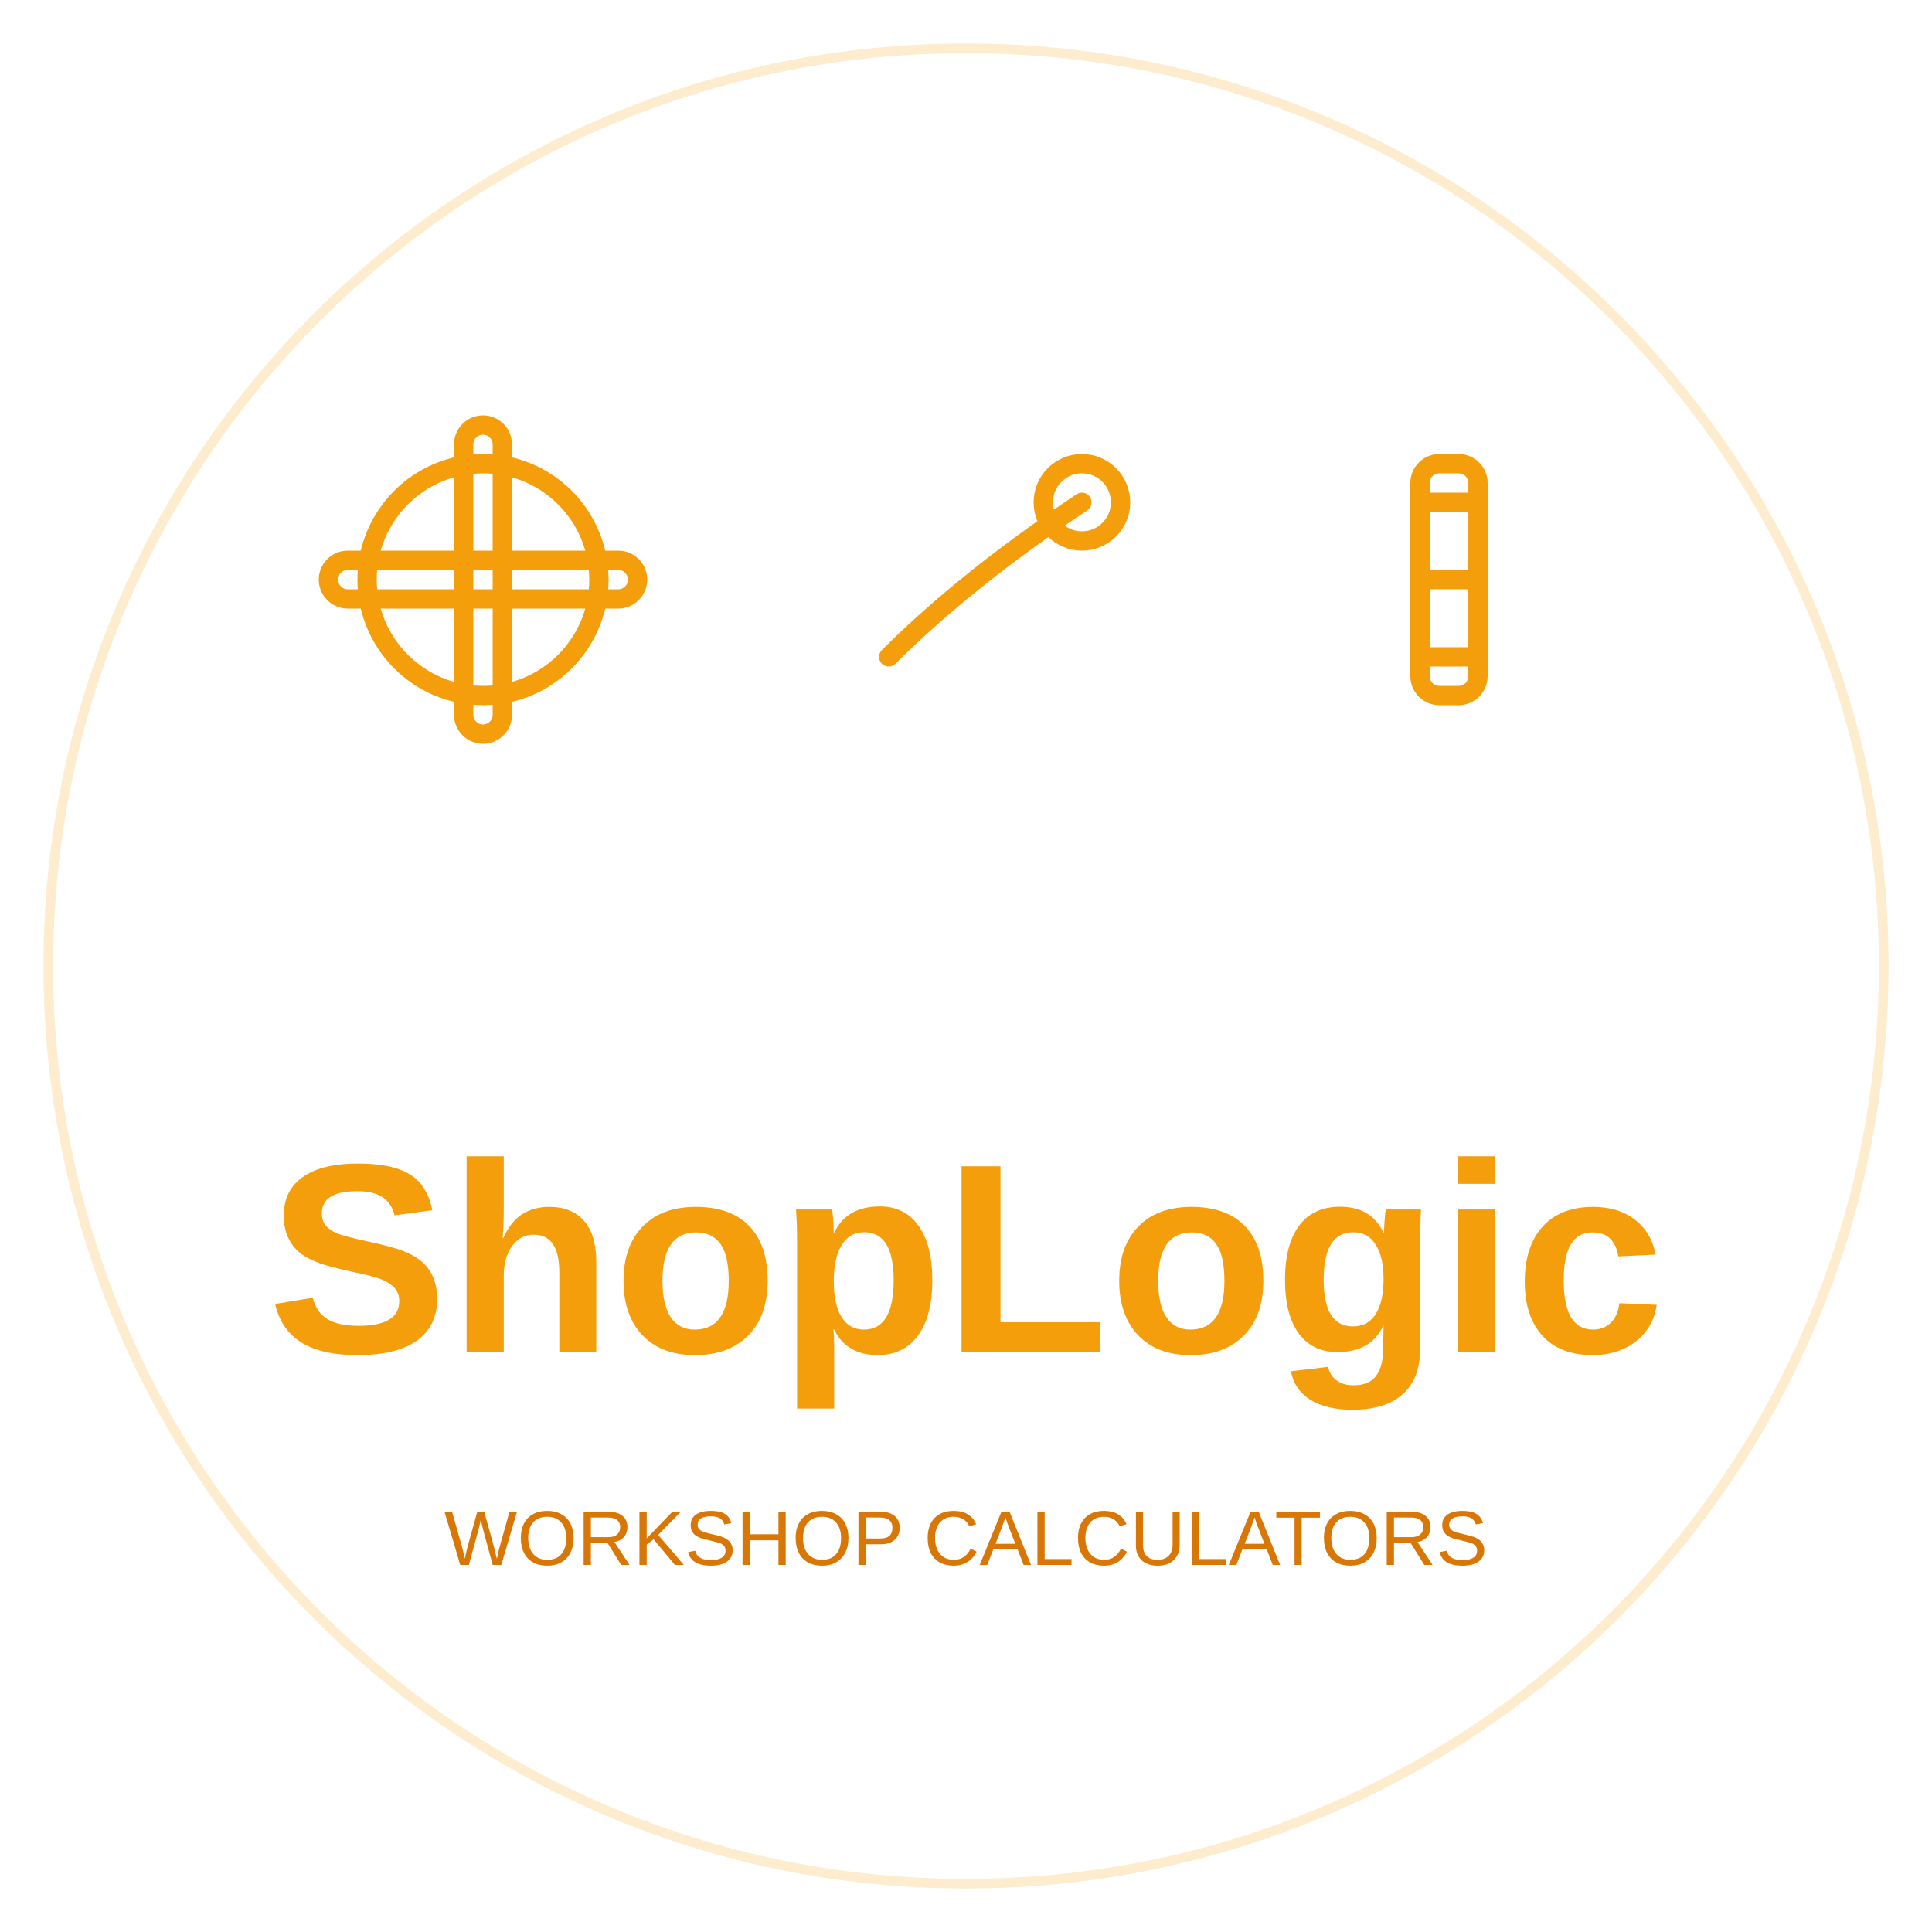
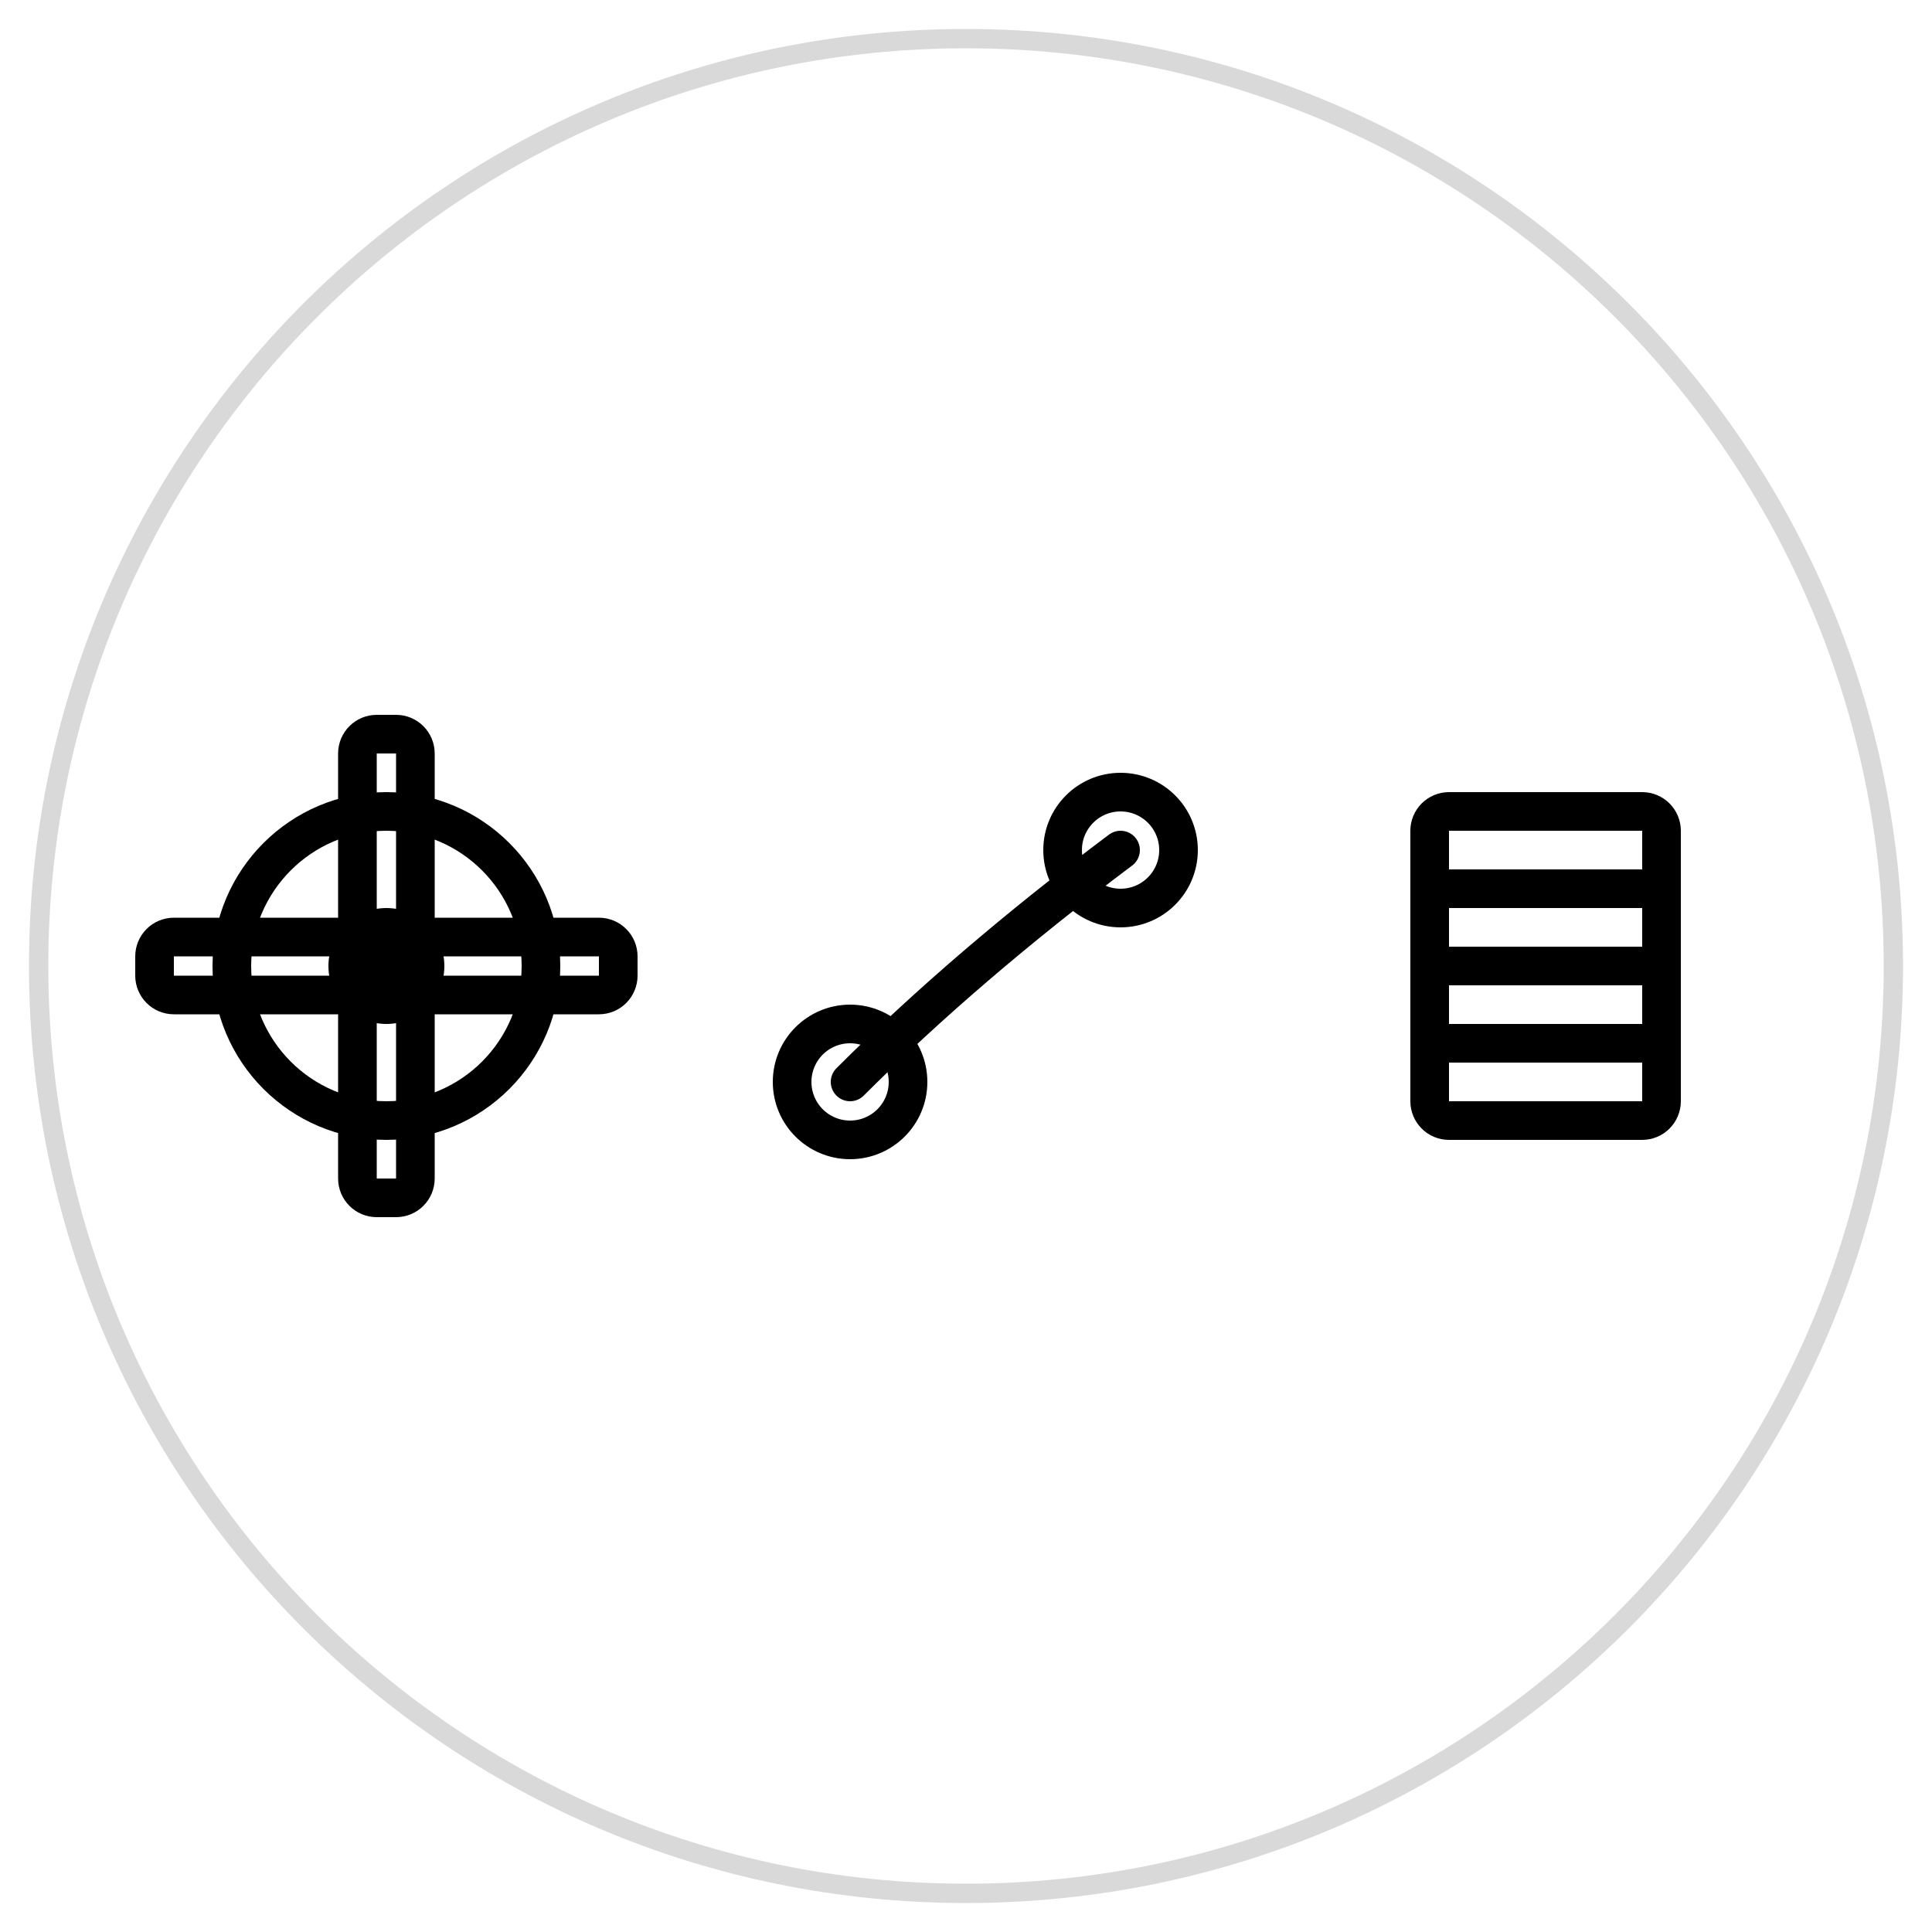
- <svg xmlns="http://www.w3.org/2000/svg" viewBox="0 0 200 200">
+ <svg xmlns="http://www.w3.org/2000/svg" viewBox="0 0 100 100">
  <defs>
    <style>
-       .logo-text { font-family: Arial, sans-serif; font-weight: bold; fill: #f59e0b; }
-       .logo-subtitle { font-family: Arial, sans-serif; font-size: 8px; fill: #d97706; }
-       .logo-gear { fill: none; stroke: #f59e0b; stroke-width: 2; }
-       .logo-wrench { fill: none; stroke: #f59e0b; stroke-width: 2; }
-       .logo-ruler { fill: none; stroke: #f59e0b; stroke-width: 2; }
+       .logo-icon { fill: none; stroke: currentColor; stroke-width: 2; stroke-linecap: round; stroke-linejoin: round; }
+       .logo-fill { fill: currentColor; }
    </style>
  </defs>
-   <circle cx="100" cy="100" r="95" fill="none" stroke="#f59e0b" stroke-width="1" opacity="0.2" />
-   <g transform="translate(50, 60)">
-     <circle cx="0" cy="0" r="12" class="logo-gear" />
-     <rect x="-2" y="-16" width="4" height="32" rx="2" class="logo-gear" />
-     <rect x="-16" y="-2" width="32" height="4" rx="2" class="logo-gear" />
+   <g transform="translate(20, 50)">
+     <circle cx="0" cy="0" r="8" class="logo-icon" />
+     <rect x="-1.5" y="-12" width="3" height="24" rx="1" class="logo-icon" />
+     <rect x="-12" y="-1.5" width="24" height="3" rx="1" class="logo-icon" />
+     <circle cx="0" cy="0" r="3" class="logo-fill" />
  </g>
-   <g transform="translate(100, 60)">
-     <path d="M -8 8 Q 0 0, 12 -8" class="logo-wrench" stroke-linecap="round" />
-     <circle cx="12" cy="-8" r="4" class="logo-wrench" />
+   <g transform="translate(50, 50)">
+     <path d="M -6 6 Q 0 0, 8 -6" class="logo-icon" />
+     <circle cx="8" cy="-6" r="3" class="logo-icon" />
+     <circle cx="-6" cy="6" r="3" class="logo-icon" />
  </g>
-   <g transform="translate(150, 60)">
-     <rect x="-3" y="-12" width="6" height="24" rx="2" class="logo-ruler" />
-     <line x1="-3" y1="-8" x2="3" y2="-8" class="logo-ruler" />
-     <line x1="-3" y1="0" x2="3" y2="0" class="logo-ruler" />
-     <line x1="-3" y1="8" x2="3" y2="8" class="logo-ruler" />
+   <g transform="translate(80, 50)">
+     <rect x="-6" y="-8" width="12" height="16" rx="1" class="logo-icon" />
+     <line x1="-6" y1="-4" x2="6" y2="-4" class="logo-icon" />
+     <line x1="-6" y1="0" x2="6" y2="0" class="logo-icon" />
+     <line x1="-6" y1="4" x2="6" y2="4" class="logo-icon" />
  </g>
-   <text x="100" y="140" text-anchor="middle" font-size="28" class="logo-text">ShopLogic</text>
-   <text x="100" y="162" text-anchor="middle" class="logo-subtitle">WORKSHOP CALCULATORS</text>
+   <circle cx="50" cy="50" r="48" fill="none" stroke="currentColor" stroke-width="1" opacity="0.15" />
</svg>
